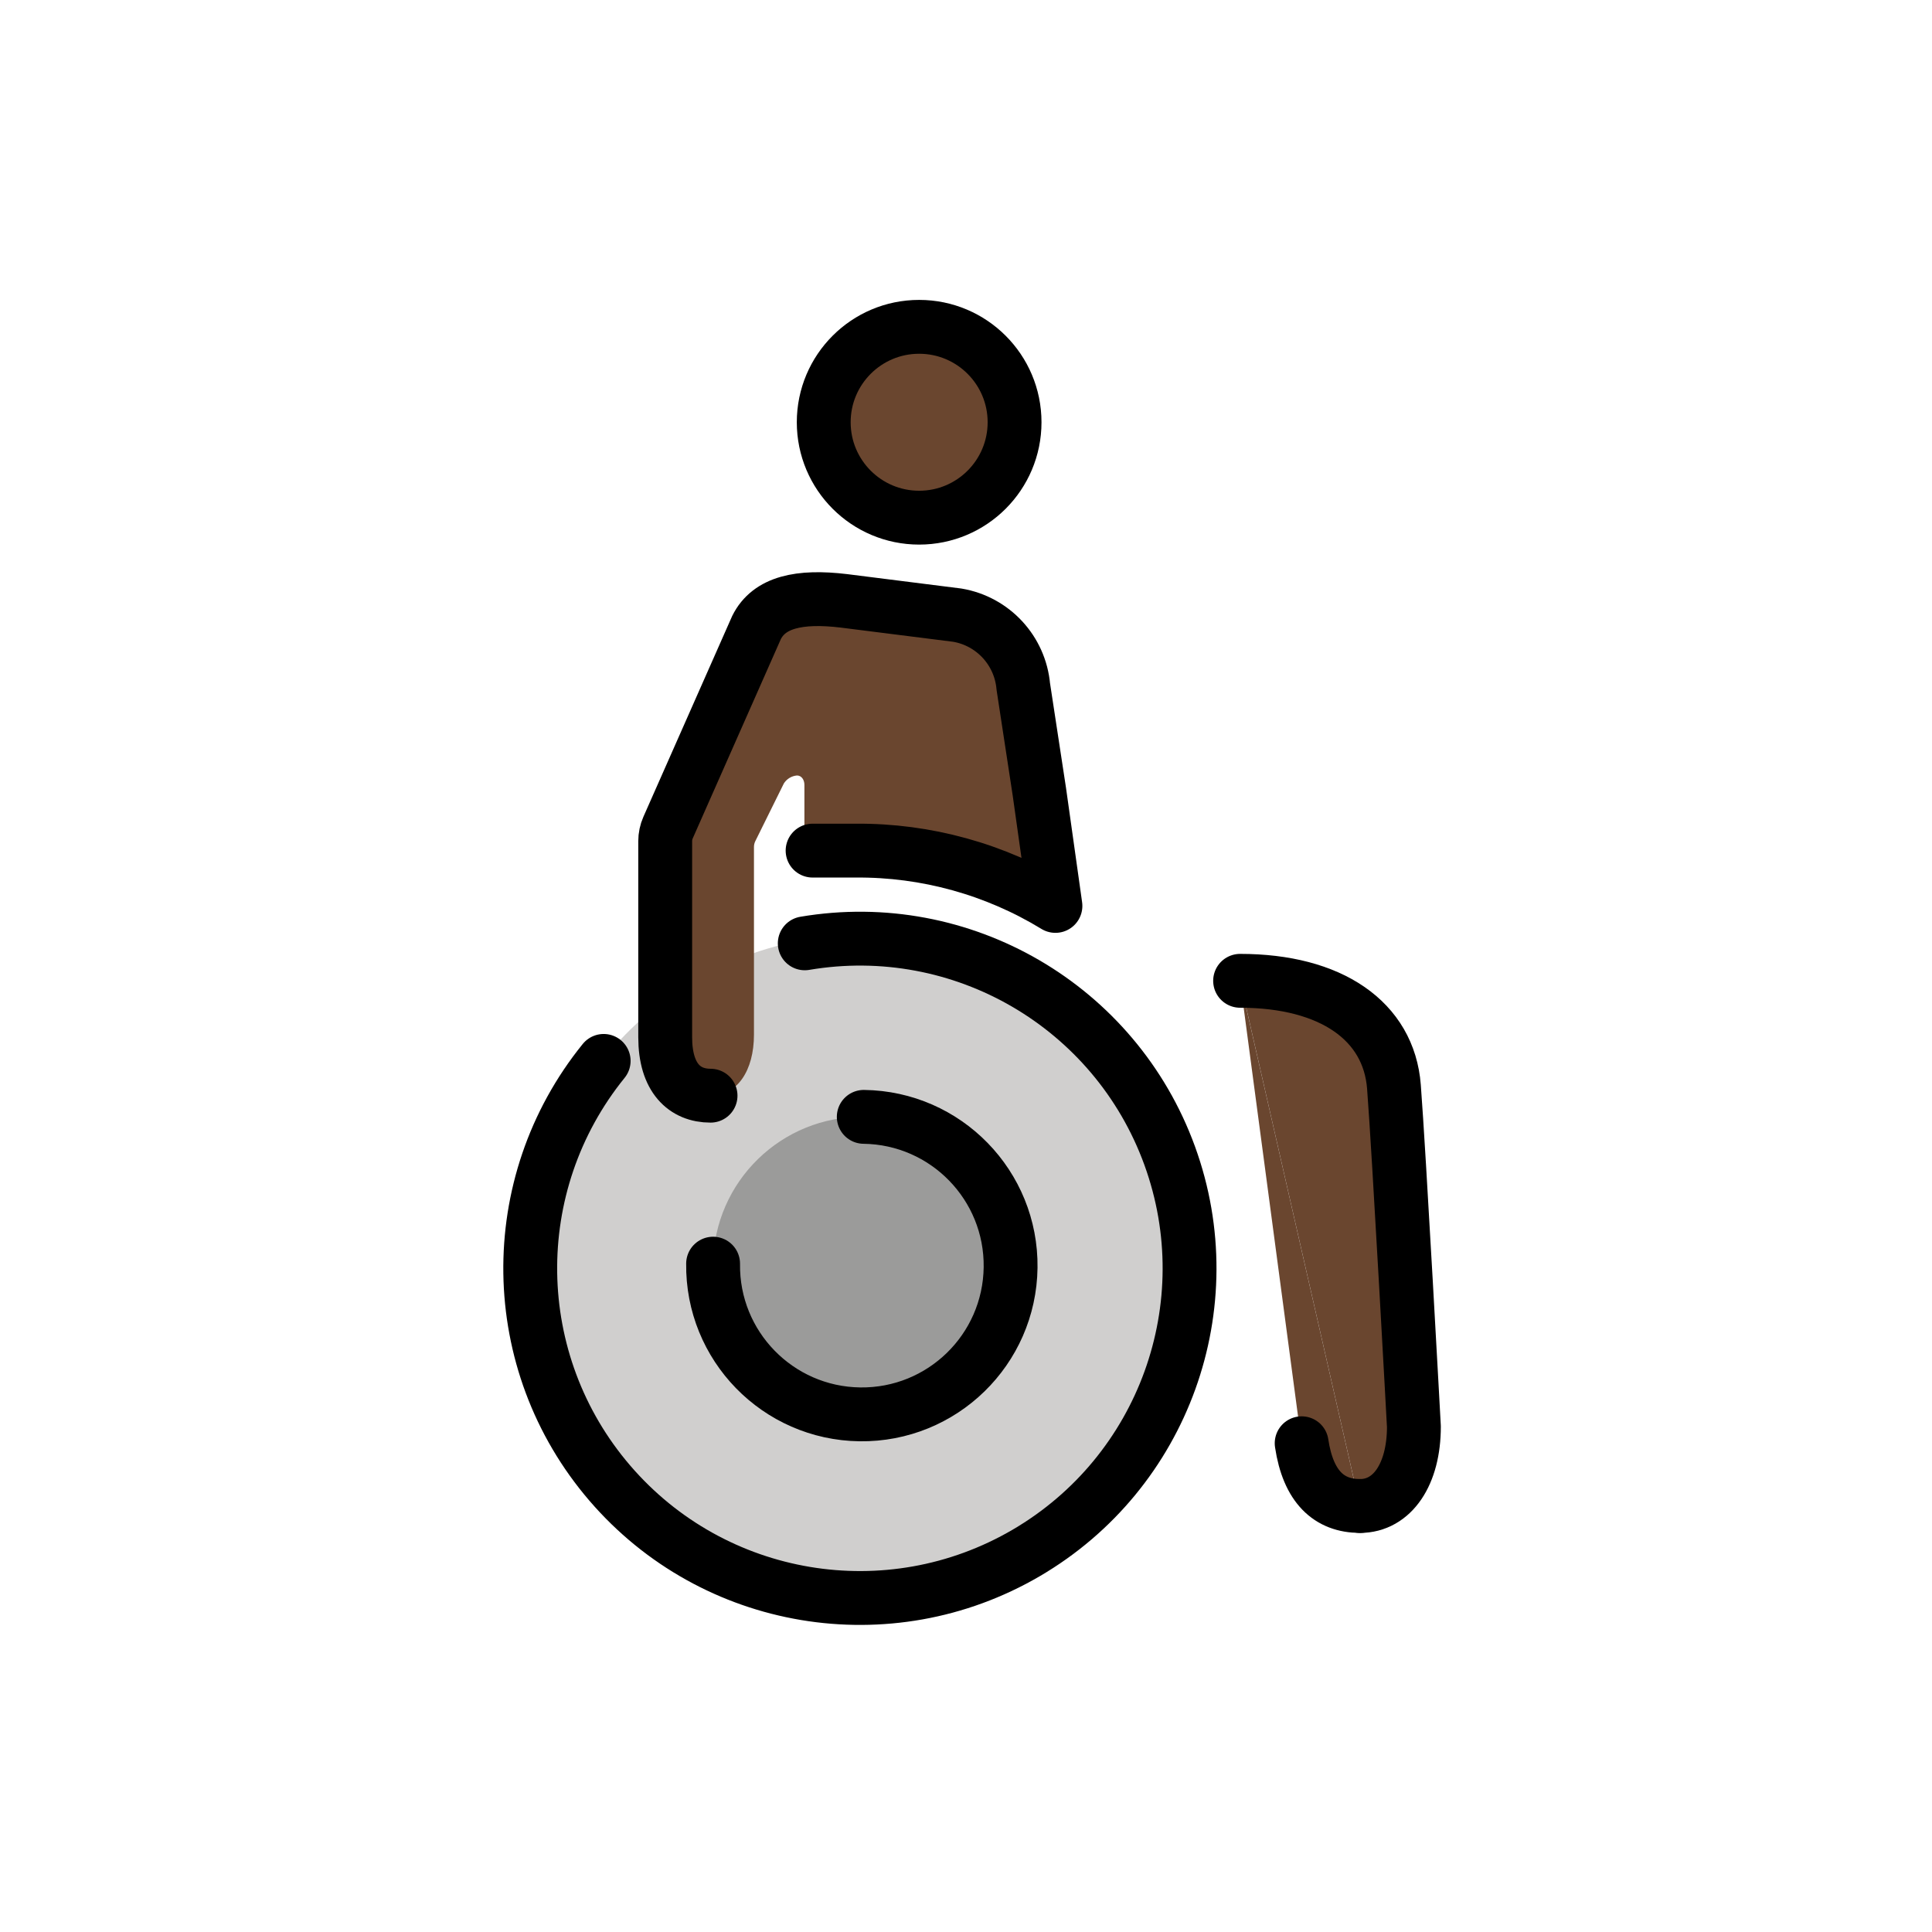
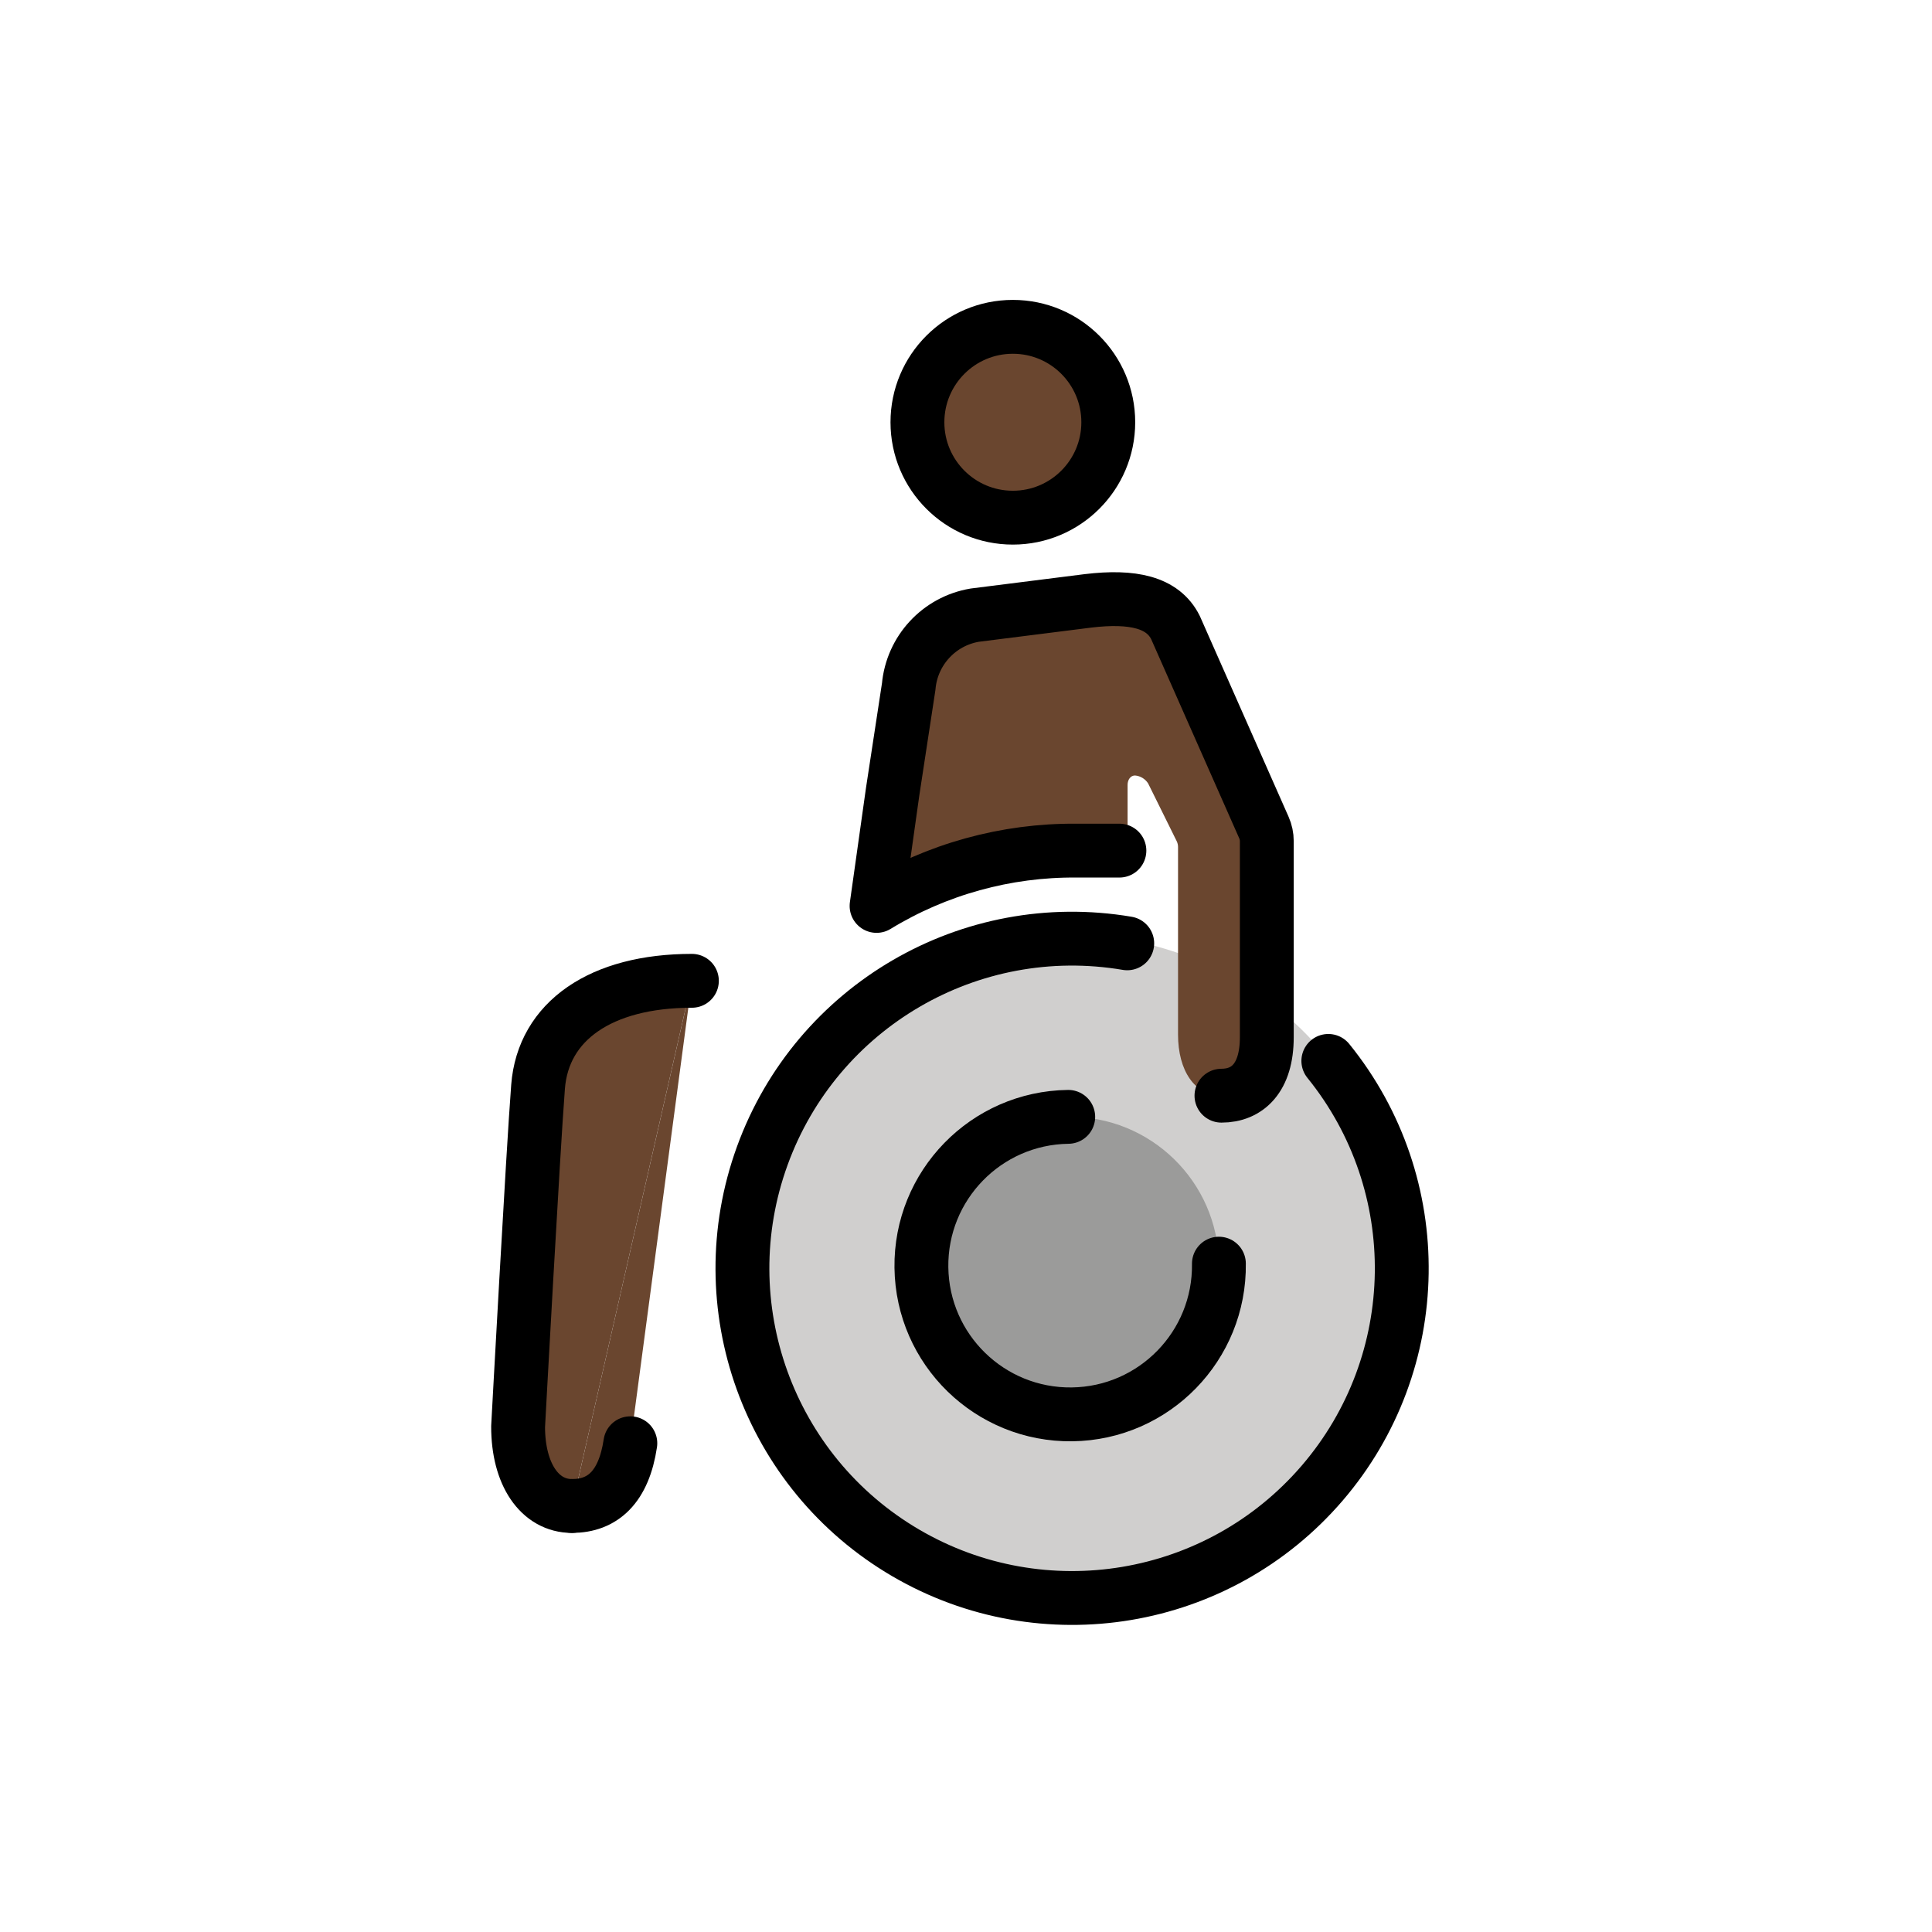
<svg xmlns="http://www.w3.org/2000/svg" id="emoji" viewBox="0 0 72 72">
  <g id="color">
-     <path fill="#d0cfce" d="M31.958,59.482A12.319,12.319,0,0,0,44.436,47.323h0a12.319,12.319,0,1,0-12.477,12.159" />
-     <path fill="#9b9b9a" d="M32.189,41.621a5.543,5.543,0,1,0,5.471,5.615A5.543,5.543,0,0,0,32.189,41.621Z" />
+     <path fill="#d0cfce" d="M40.042,59.482A12.319,12.319,0,0,1,27.564,47.323h0a12.319,12.319,0,1,1,12.477,12.159" />
+     <path fill="#9b9b9a" d="M39.811,41.621a5.543,5.543,0,1,1-5.471,5.615A5.543,5.543,0,0,1,39.811,41.621z" />
  </g>
  <g id="skin">
-     <path fill="#6a462f" d="M28.098,31.564a.488.488,0,0,1,.05-.216l1.065-2.153a.644.644,0,0,1,.488-.295c.167,0,.277.157.277.351v1.961a.487.487,0,0,0,.487.487h1.421a14.076,14.076,0,0,1,6.59,1.579.487.487,0,0,0,.719-.49l-.462-3.282-.599-3.922a2.965,2.965,0,0,0-2.46-2.659L31.45,22.392c-1.662-.199-2.758.05-3.258.997l-2.377,4.41A6.758,6.758,0,0,0,24.79,31.977v6.678c0,1.523.728,2.178,1.69,2.178.998,0,1.618-.938,1.618-2.276Z" />
-     <circle cx="34.254" cy="15.736" r="3.556" fill="#6a462f" />
-     <path fill="#6a462f" d="M50.682,56.124c1.207,0,2.01-1.182,2.01-2.957,0,0-.554-10.219-.744-12.668s-2.342-3.947-5.733-3.947" />
-     <path fill="#6a462f" d="M46.214,36.552l2.294,17.235c.244,1.631,1.028,2.337,2.173,2.337" />
+     <path fill="#6a462f" d="M43.902,31.564a.488,.488,0,0,0-.05,-.216l-1.065,-2.153a.644,.644,0,0,0-.488,-.295c-.167,0-.277,.157-.277,.351v1.961a.487,.487,0,0,1-.487,.487h-1.421a14.076,14.076,0,0,0-6.59,1.579a.487,.487,0,0,1-.719,-.49l.462,-3.282l.599,-3.922a2.965,2.965,0,0,1,2.46,-2.659L40.55,22.392c1.662,-.199,2.758,.05,3.258,.997l2.377,4.41A6.758,6.758,0,0,1,47.21,31.977v6.678c0,1.523-.728,2.178-1.69,2.178c-.998,0-1.618,-.938-1.618,-2.276z" />
+     <circle cx="37.746" cy="15.736" r="3.556" fill="#6a462f" />
+     <path fill="#6a462f" d="M21.318,56.124c-1.207,0-2.01,-1.182-2.01,-2.957c0,0,.554,-10.219,.744,-12.668s2.342,-3.947,5.733,-3.947" />
+     <path fill="#6a462f" d="M25.786,36.552l-2.294,17.235c-.244,1.631-1.028,2.337-2.173,2.337" />
  </g>
  <g id="line">
-     <path fill="none" stroke="#000" stroke-linecap="round" stroke-linejoin="round" stroke-width="2.007" d="M48.509,53.786c.244,1.631,1.028,2.337,2.173,2.337" />
+     <path fill="none" stroke="#000" stroke-linecap="round" stroke-linejoin="round" stroke-width="2.007" d="M23.491,53.786c-.244,1.631-1.028,2.337-2.173,2.337" />
    <g>
-       <path fill="none" stroke="#000" stroke-linecap="round" stroke-linejoin="round" stroke-width="2.007" d="M50.682,56.124c1.207,0,2.01-1.182,2.01-2.957,0,0-.554-10.219-.744-12.668s-2.342-3.947-5.733-3.947" />
-       <path fill="none" stroke="#000" stroke-linecap="round" stroke-linejoin="round" stroke-width="2.007" d="M26.575,47.093a5.544,5.544,0,1,0,5.615-5.471h0" />
-       <path fill="none" stroke="#000" stroke-linecap="round" stroke-linejoin="round" stroke-width="2.007" d="M30.283,31.7h1.604a14.075,14.075,0,0,1,7.446,2.061l-.599-4.255-.599-3.922a2.965,2.965,0,0,0-2.46-2.659L31.45,22.392c-1.662-.199-2.788.05-3.258.997l-3.296,7.455a1.246,1.246,0,0,0-.106.503v7.308c0,1.523.728,2.178,1.69,2.178" />
-       <circle cx="34.254" cy="15.736" r="3.556" fill="none" stroke="#000" stroke-linecap="round" stroke-linejoin="round" stroke-width="2.007" />
-       <path fill="none" stroke="#000" stroke-linecap="round" stroke-linejoin="round" stroke-width="2.007" d="M22.497,39.537a12.285,12.285,0,1,0,7.494-4.382" />
+       <path fill="none" stroke="#000" stroke-linecap="round" stroke-linejoin="round" stroke-width="2.007" d="M21.318,56.124c-1.207,0-2.01,-1.182-2.01,-2.957c0,0,.554,-10.219,.744,-12.668s2.342,-3.947,5.733,-3.947" />
+       <path fill="none" stroke="#000" stroke-linecap="round" stroke-linejoin="round" stroke-width="2.007" d="M45.425,47.093a5.544,5.544,0,1,1-5.615,-5.471h0" />
+       <path fill="none" stroke="#000" stroke-linecap="round" stroke-linejoin="round" stroke-width="2.007" d="M41.717,31.7h-1.604a14.075,14.075,0,0,0-7.446,2.061l.599,-4.255l.599,-3.922a2.965,2.965,0,0,1,2.46,-2.659L40.55,22.392c1.662,-.199,2.788,.05,3.258,.997l3.296,7.455a1.246,1.246,0,0,1,.106,.503v7.308c0,1.523-.728,2.178-1.69,2.178" />
+       <circle cx="37.746" cy="15.736" r="3.556" fill="none" stroke="#000" stroke-linecap="round" stroke-linejoin="round" stroke-width="2.007" />
+       <path fill="none" stroke="#000" stroke-linecap="round" stroke-linejoin="round" stroke-width="2.007" d="M49.503,39.537a12.285,12.285,0,1,1-7.494,-4.382" />
    </g>
  </g>
</svg>
